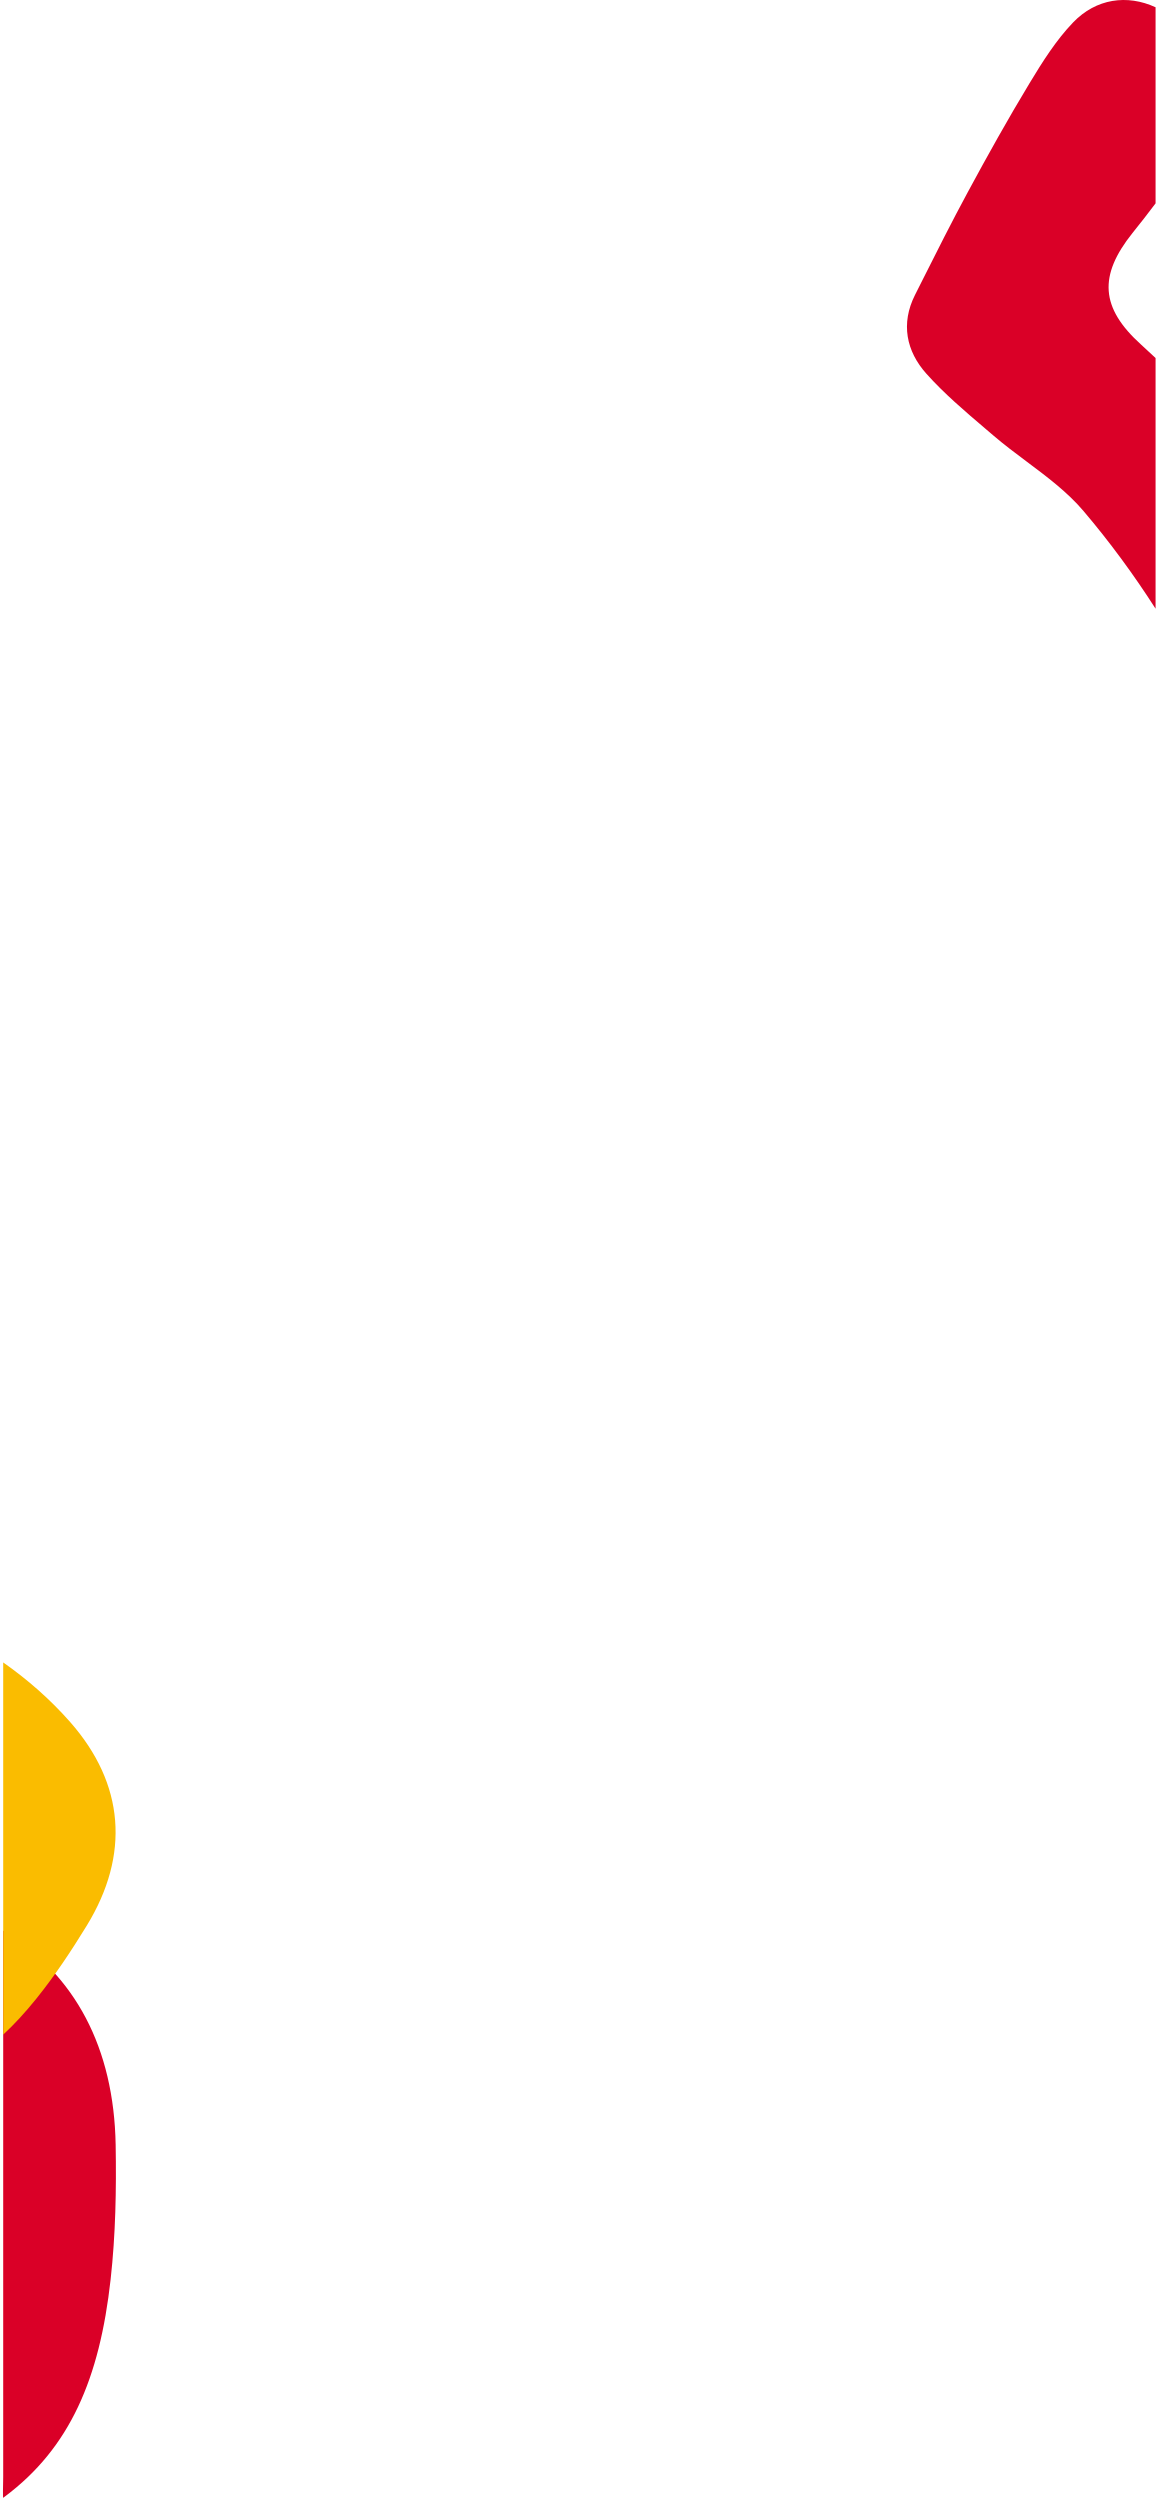
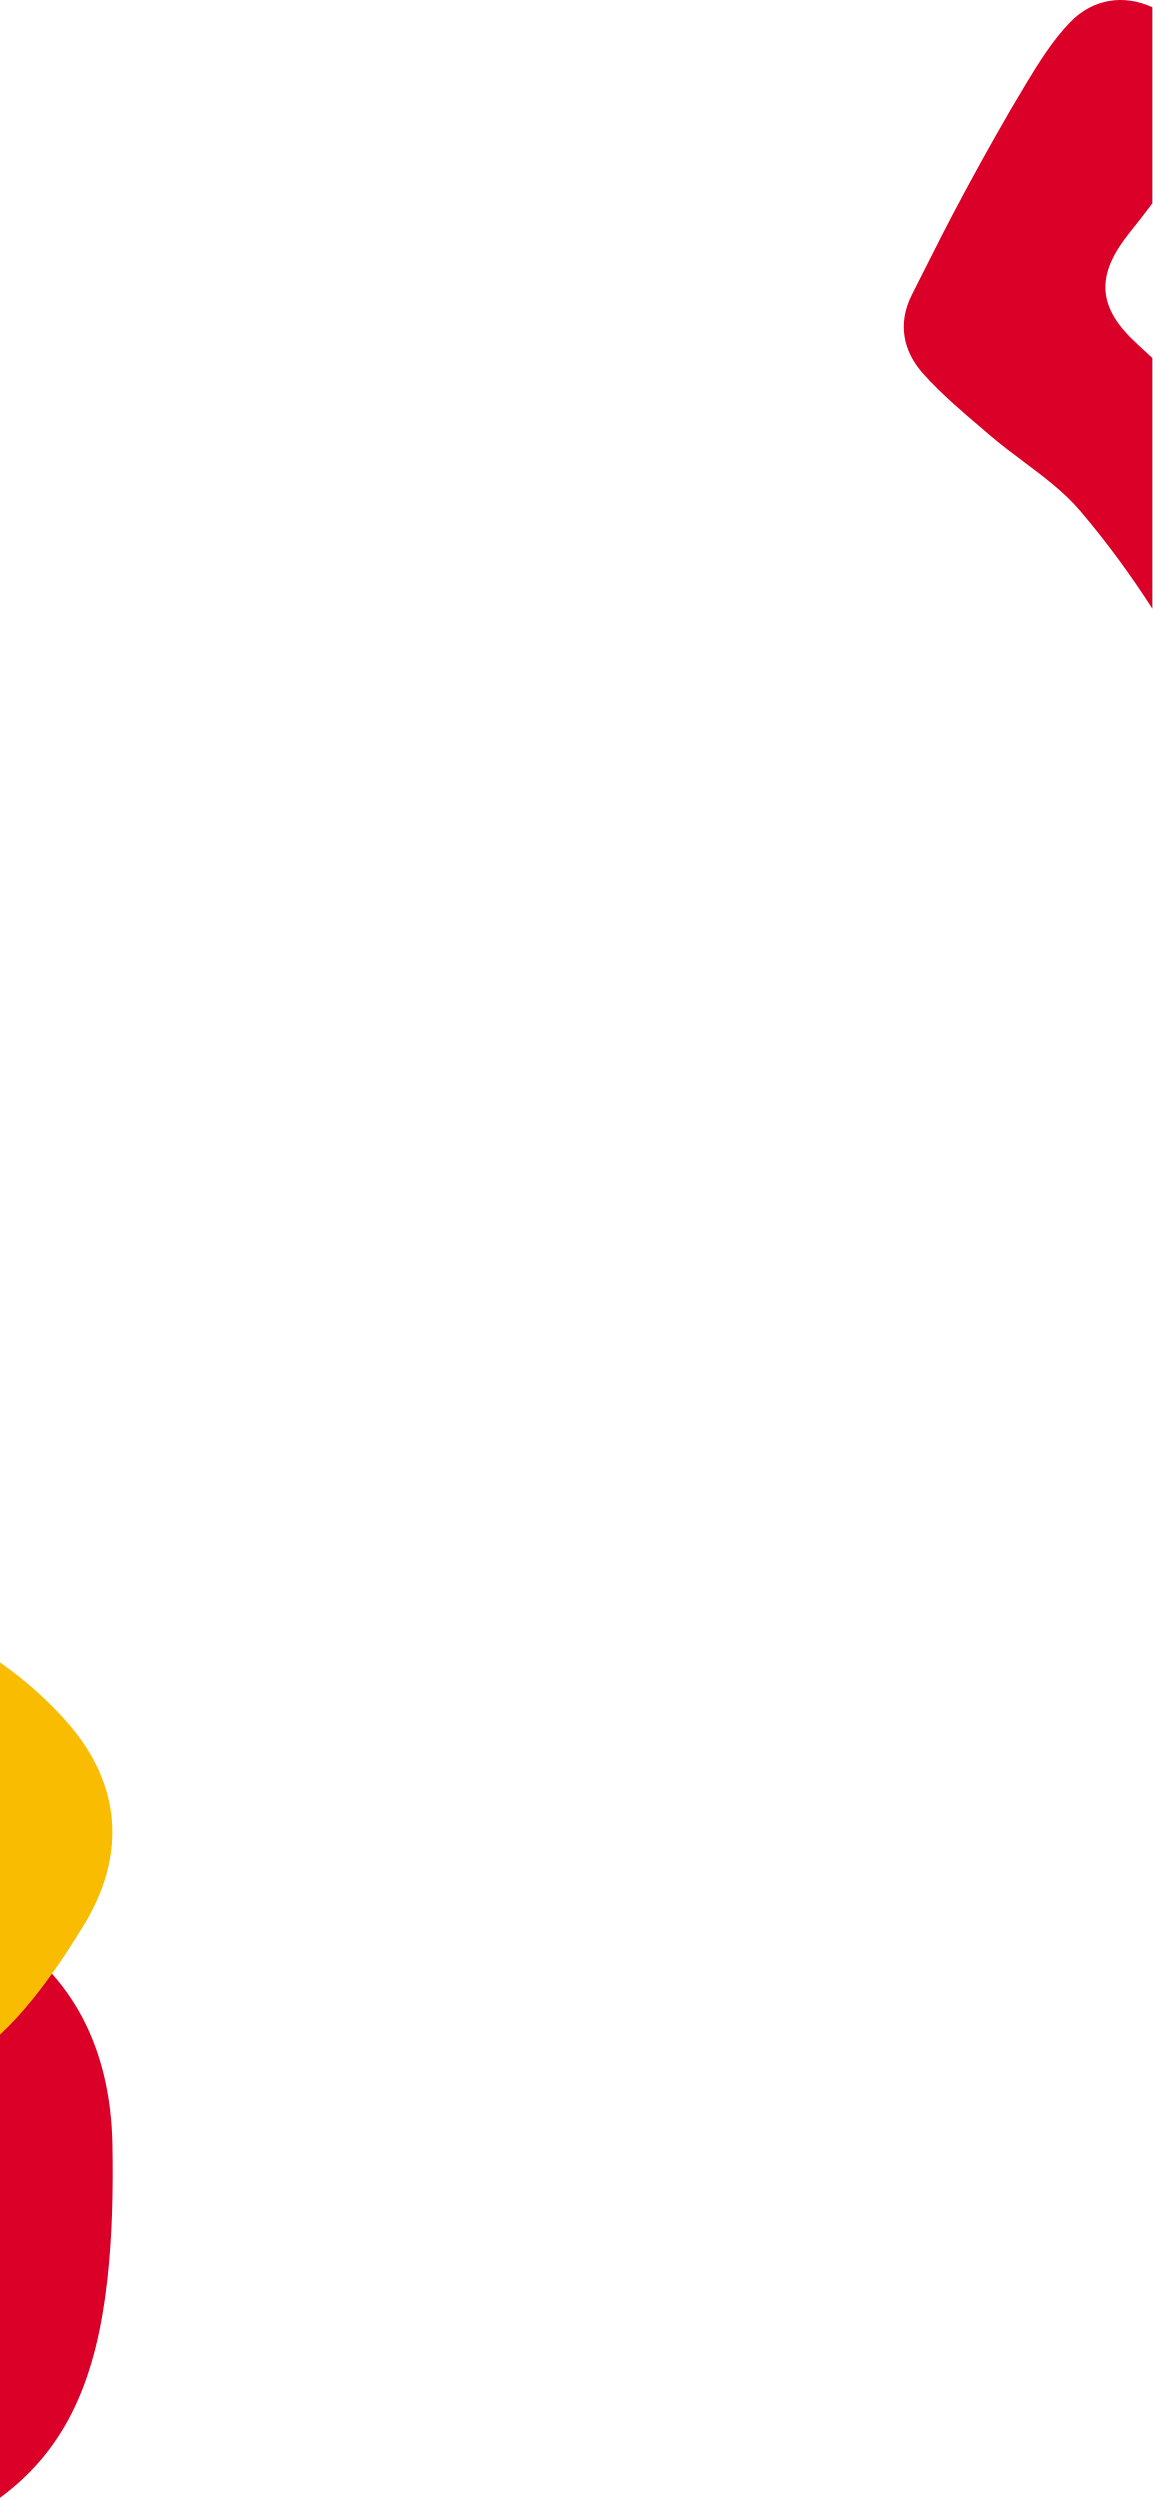
- <svg xmlns="http://www.w3.org/2000/svg" width="361" height="781" viewBox="0 0 361 781" fill="none">
-   <path fill-rule="evenodd" clip-rule="evenodd" d="M361 111.848V190.155C354.144 179.451 346.607 169.207 338.499 159.656C333.474 153.734 327.095 148.96 320.706 144.178C317.198 141.553 313.686 138.925 310.393 136.103C309.481 135.321 308.565 134.541 307.648 133.76C301.305 128.357 294.929 122.926 289.417 116.764C283.097 109.706 281.357 101.065 285.84 92.158C286.477 90.891 287.114 89.624 287.75 88.356C292.523 78.853 297.296 69.35 302.347 60.004C308.534 48.556 314.87 37.178 321.597 26.051C325.633 19.372 329.886 12.583 335.252 6.995C342.445 -0.475 352.119 -1.813 361 2.269V63.526C358.68 66.651 356.251 69.716 353.798 72.782C343.146 86.109 343.743 96.15 356.47 107.65C358.002 109.035 359.512 110.434 361 111.848Z" fill="#DA0027" />
-   <path d="M1 597.569L1 603.123C23.509 616.927 35.586 639.758 36.131 670.045C36.371 684.044 36.113 698.156 34.562 712.047C31.123 743.066 21.855 764.719 1.5 779.938C1.33 780.066 1.163 780.189 1 780.31C0.862 780.412 0.958 775.882 0.99 774.478C0.997 774.205 1 773.932 1 773.659L1 597.569Z" fill="#DA0027" />
-   <path d="M1 580.069C1 580.069 1 580.069 1 580.069C1 580.069 1 580.064 1 570.069L1 519.345C8.583 524.67 15.614 530.806 21.904 537.949C38.892 557.251 40.667 579.385 27.107 601.563C22.279 609.444 17.133 617.21 11.345 624.391C7.917 628.65 4.493 632.395 1 635.621L1 603.123L1 580.069Z" fill="#FABC00" />
+ <svg xmlns="http://www.w3.org/2000/svg" width="360" height="781" viewBox="0 0 360 781" fill="none">
+   <path fill-rule="evenodd" clip-rule="evenodd" d="M360 111.848V190.155C353.144 179.451 345.607 169.207 337.499 159.656C332.474 153.734 326.095 148.96 319.706 144.178C316.198 141.553 312.686 138.925 309.393 136.103C308.481 135.321 307.565 134.541 306.648 133.76C300.305 128.357 293.929 122.926 288.417 116.764C282.097 109.706 280.357 101.065 284.84 92.158C285.477 90.891 286.114 89.624 286.75 88.356C291.523 78.853 296.296 69.35 301.347 60.004C307.534 48.556 313.87 37.178 320.597 26.051C324.633 19.372 328.886 12.583 334.252 6.995C341.445 -0.475 351.119 -1.813 360 2.269V63.526C357.68 66.651 355.251 69.716 352.798 72.782C342.146 86.109 342.743 96.15 355.47 107.65C357.002 109.035 358.512 110.434 360 111.848Z" fill="#DA0027" />
+   <path d="M0 603.123C22.509 616.927 34.585 639.758 35.13 670.045C35.37 684.044 35.111 698.156 33.561 712.047C30.122 743.066 20.854 764.719 0.5 779.938C0.33 780.066 0.163 780.189 6.11779e-05 780.31C6.11779e-05 781 0 635.621 0 635.621L0 603.123Z" fill="#DA0027" />
+   <path d="M0 603.123C0 603.123 0 603.123 0 570.069L0 519.345C7.583 524.67 14.613 530.806 20.904 537.949C37.891 557.251 39.666 579.385 26.106 601.563C21.278 609.444 16.133 617.21 10.345 624.391C6.916 628.65 3.493 632.395 0 635.621L0 603.123Z" fill="#FABC00" />
</svg>
